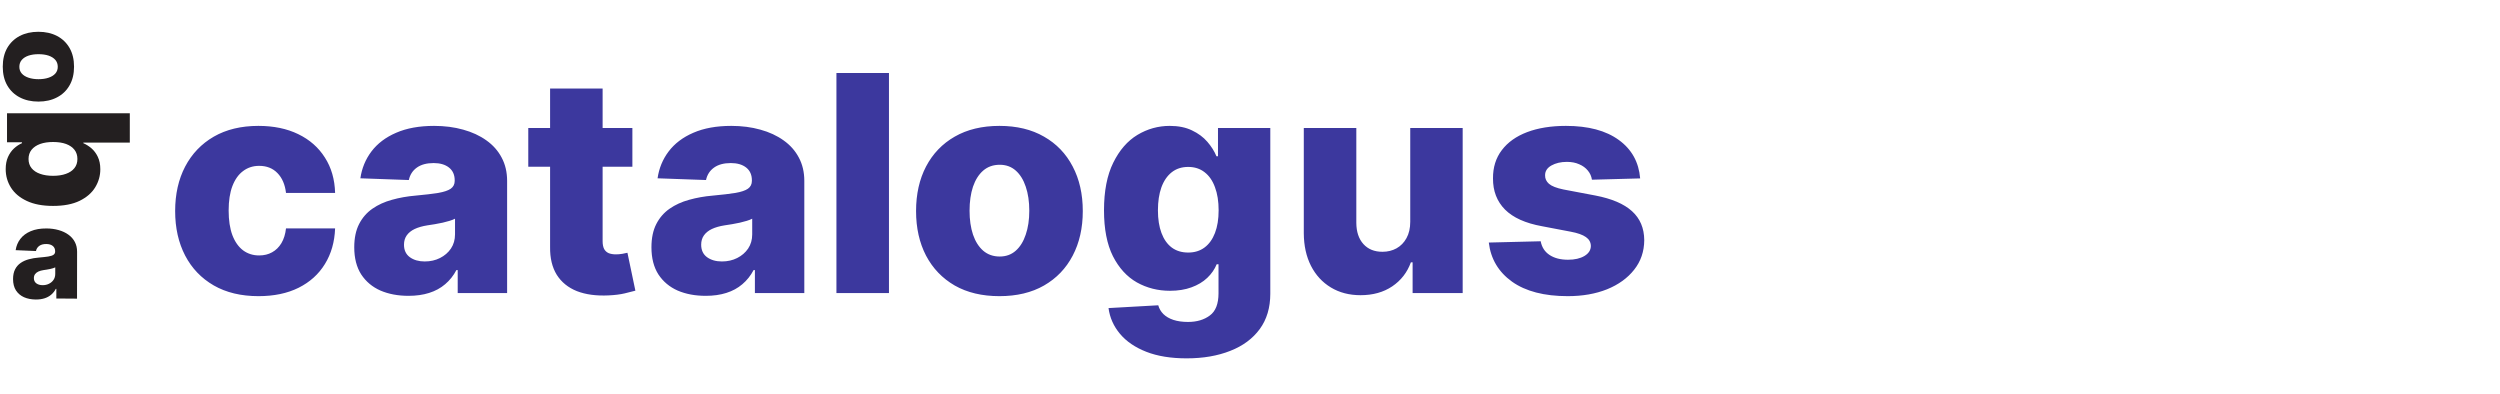
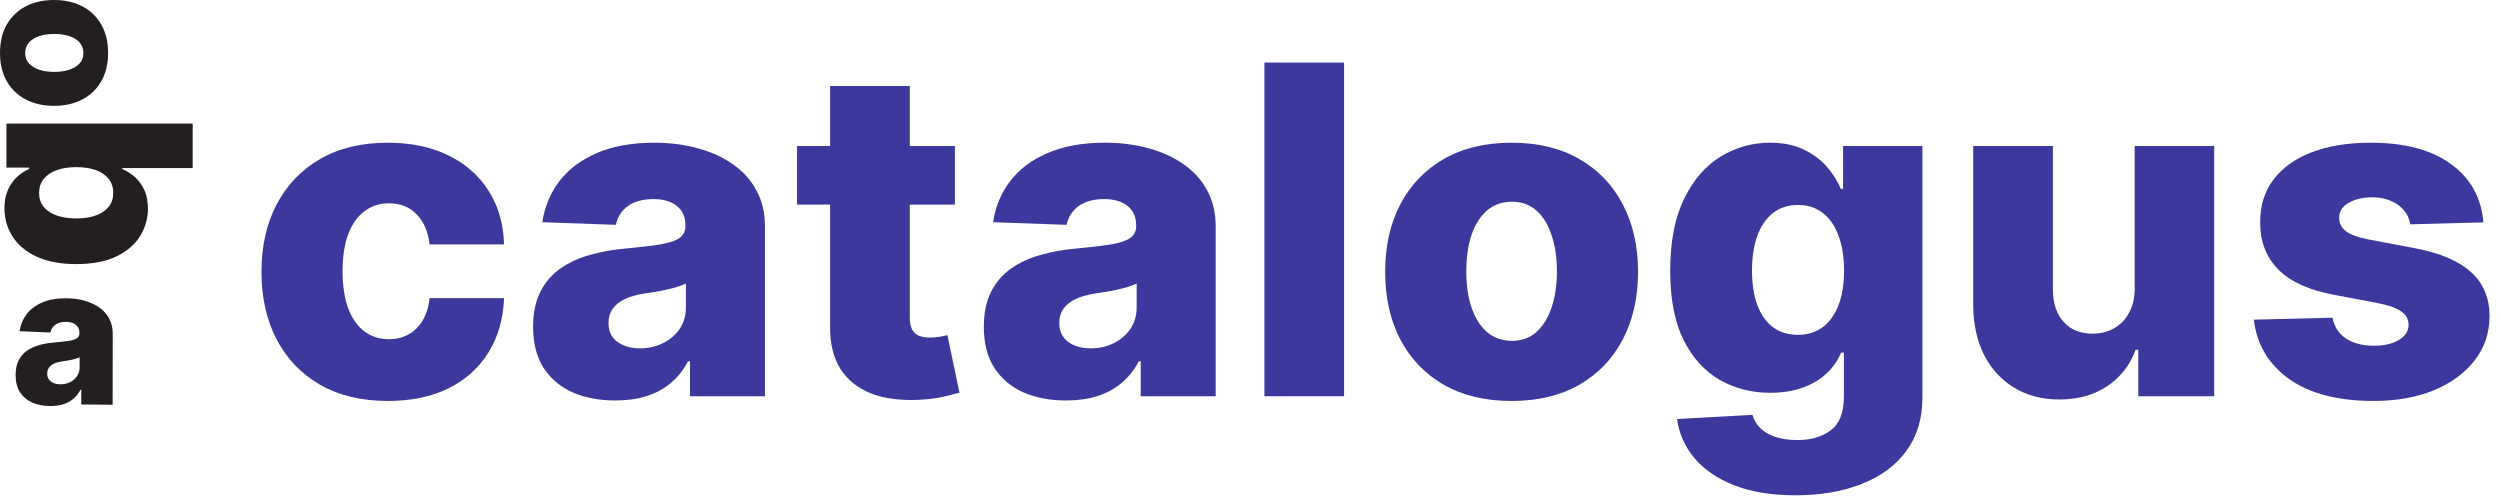
- <svg xmlns="http://www.w3.org/2000/svg" width="273" height="43" viewBox="0 0 273 43" fill="none">
-   <path d="M0.302 7.282C0.302 6.49 0.464 5.809 0.788 5.239C1.115 4.673 1.571 4.236 2.153 3.928C2.739 3.624 3.419 3.471 4.191 3.471C4.967 3.471 5.646 3.624 6.229 3.928C6.815 4.236 7.27 4.673 7.594 5.239C7.922 5.809 8.085 6.49 8.085 7.282C8.085 8.074 7.922 8.754 7.594 9.32C7.27 9.89 6.815 10.327 6.229 10.631C5.646 10.939 4.967 11.093 4.191 11.093C3.419 11.093 2.739 10.939 2.153 10.631C1.571 10.327 1.115 9.89 0.788 9.32C0.464 8.754 0.302 8.074 0.302 7.282ZM2.114 7.297C2.114 7.585 2.202 7.829 2.379 8.029C2.556 8.228 2.801 8.381 3.116 8.485C3.43 8.593 3.793 8.647 4.206 8.647C4.625 8.647 4.992 8.593 5.306 8.485C5.62 8.381 5.866 8.228 6.043 8.029C6.219 7.829 6.308 7.585 6.308 7.297C6.308 6.999 6.219 6.747 6.043 6.541C5.866 6.338 5.62 6.182 5.306 6.074C4.992 5.969 4.625 5.917 4.206 5.917C3.793 5.917 3.43 5.969 3.116 6.074C2.801 6.182 2.556 6.338 2.379 6.541C2.202 6.747 2.114 6.999 2.114 7.297Z" fill="#231F20" />
-   <path d="M0.766 12.37L14.175 12.37L14.175 15.572L9.101 15.572L9.101 15.637C9.406 15.768 9.701 15.954 9.985 16.194C10.268 16.438 10.5 16.748 10.679 17.123C10.862 17.503 10.954 17.957 10.954 18.485C10.954 19.184 10.771 19.836 10.404 20.443C10.037 21.054 9.472 21.547 8.708 21.923C7.944 22.298 6.971 22.486 5.788 22.486C4.648 22.486 3.695 22.305 2.926 21.942C2.158 21.584 1.582 21.1 1.198 20.489C0.814 19.882 0.622 19.208 0.622 18.466C0.622 17.959 0.705 17.521 0.87 17.149C1.036 16.779 1.255 16.466 1.525 16.213C1.796 15.964 2.086 15.772 2.396 15.637L2.396 15.539L0.766 15.539L0.766 12.37ZM5.794 15.506C5.253 15.506 4.782 15.578 4.38 15.722C3.978 15.871 3.666 16.082 3.444 16.357C3.225 16.637 3.116 16.971 3.116 17.359C3.116 17.752 3.225 18.086 3.444 18.361C3.666 18.636 3.978 18.843 4.38 18.983C4.782 19.127 5.253 19.199 5.794 19.199C6.336 19.199 6.805 19.127 7.202 18.983C7.599 18.843 7.907 18.636 8.125 18.361C8.343 18.09 8.453 17.756 8.453 17.359C8.453 16.966 8.346 16.632 8.132 16.357C7.918 16.082 7.612 15.871 7.215 15.722C6.818 15.578 6.344 15.506 5.794 15.506Z" fill="#231F20" />
-   <path d="M3.902 32.707C3.421 32.703 2.994 32.62 2.621 32.456C2.251 32.29 1.959 32.042 1.743 31.713C1.531 31.381 1.425 30.966 1.426 30.468C1.426 30.049 1.501 29.696 1.648 29.409C1.796 29.122 1.999 28.89 2.258 28.712C2.517 28.534 2.815 28.4 3.153 28.311C3.49 28.218 3.85 28.157 4.233 28.127C4.662 28.091 5.008 28.053 5.27 28.012C5.532 27.968 5.721 27.906 5.839 27.825C5.961 27.741 6.021 27.622 6.022 27.468L6.022 27.444C6.022 27.191 5.936 26.996 5.762 26.857C5.589 26.718 5.355 26.648 5.06 26.646C4.743 26.643 4.487 26.71 4.294 26.846C4.101 26.982 3.978 27.171 3.925 27.413L1.71 27.318C1.776 26.86 1.946 26.452 2.218 26.094C2.493 25.733 2.87 25.451 3.349 25.248C3.83 25.042 4.408 24.942 5.082 24.947C5.564 24.95 6.007 25.011 6.413 25.128C6.819 25.243 7.172 25.409 7.473 25.628C7.774 25.843 8.006 26.106 8.169 26.419C8.336 26.731 8.419 27.087 8.418 27.486L8.411 32.613L6.152 32.596L6.153 31.545L6.094 31.544C5.96 31.799 5.787 32.014 5.578 32.189C5.371 32.364 5.127 32.495 4.845 32.581C4.567 32.667 4.253 32.709 3.902 32.707ZM4.646 31.141C4.905 31.143 5.137 31.092 5.344 30.989C5.553 30.886 5.721 30.743 5.845 30.561C5.97 30.375 6.032 30.159 6.033 29.914L6.034 29.197C5.965 29.232 5.882 29.264 5.783 29.293C5.688 29.322 5.583 29.349 5.469 29.374C5.354 29.399 5.236 29.422 5.115 29.44C4.994 29.459 4.878 29.476 4.766 29.492C4.541 29.526 4.347 29.58 4.187 29.654C4.03 29.728 3.908 29.826 3.823 29.946C3.741 30.063 3.7 30.204 3.7 30.368C3.699 30.616 3.787 30.807 3.964 30.939C4.144 31.072 4.371 31.139 4.646 31.141Z" fill="#231F20" />
-   <path d="M28.229 32.34C26.329 32.34 24.698 31.949 23.337 31.167C21.985 30.385 20.944 29.298 20.217 27.906C19.49 26.506 19.126 24.887 19.126 23.049C19.126 21.204 19.49 19.585 20.217 18.193C20.952 16.793 21.996 15.702 23.349 14.92C24.71 14.138 26.333 13.747 28.218 13.747C29.883 13.747 31.334 14.048 32.57 14.65C33.813 15.252 34.783 16.105 35.479 17.207C36.183 18.302 36.554 19.589 36.593 21.067H31.232C31.123 20.144 30.81 19.421 30.294 18.897C29.786 18.373 29.121 18.111 28.3 18.111C27.635 18.111 27.052 18.298 26.552 18.674C26.051 19.041 25.66 19.589 25.379 20.316C25.105 21.035 24.968 21.927 24.968 22.991C24.968 24.054 25.105 24.954 25.379 25.689C25.66 26.416 26.051 26.968 26.552 27.343C27.052 27.71 27.635 27.894 28.3 27.894C28.831 27.894 29.301 27.781 29.707 27.554C30.122 27.327 30.462 26.995 30.728 26.557C30.994 26.111 31.162 25.572 31.232 24.938H36.593C36.539 26.424 36.167 27.722 35.479 28.833C34.799 29.943 33.841 30.807 32.605 31.425C31.377 32.035 29.919 32.34 28.229 32.34ZM44.608 32.305C43.459 32.305 42.438 32.113 41.547 31.73C40.663 31.339 39.963 30.753 39.447 29.971C38.939 29.181 38.684 28.191 38.684 27.003C38.684 26.002 38.86 25.157 39.212 24.469C39.564 23.781 40.049 23.221 40.667 22.791C41.285 22.361 41.996 22.037 42.802 21.818C43.608 21.591 44.468 21.438 45.383 21.36C46.407 21.266 47.232 21.169 47.858 21.067C48.484 20.957 48.937 20.805 49.219 20.609C49.508 20.406 49.653 20.12 49.653 19.753V19.694C49.653 19.092 49.446 18.627 49.031 18.298C48.617 17.97 48.057 17.806 47.354 17.806C46.595 17.806 45.985 17.97 45.524 18.298C45.062 18.627 44.769 19.08 44.644 19.659L39.353 19.471C39.51 18.377 39.912 17.399 40.561 16.539C41.218 15.671 42.118 14.99 43.26 14.498C44.409 13.997 45.789 13.747 47.401 13.747C48.55 13.747 49.61 13.884 50.58 14.157C51.549 14.423 52.394 14.814 53.113 15.33C53.833 15.839 54.388 16.464 54.779 17.207C55.178 17.95 55.377 18.799 55.377 19.753L55.377 32L49.981 32V29.49H49.84C49.52 30.1 49.109 30.616 48.609 31.038C48.116 31.46 47.533 31.777 46.861 31.988C46.196 32.199 45.445 32.305 44.608 32.305ZM46.38 28.551C46.998 28.551 47.553 28.426 48.046 28.176C48.546 27.925 48.945 27.581 49.242 27.143C49.539 26.698 49.688 26.181 49.688 25.595V23.882C49.524 23.968 49.324 24.047 49.09 24.117C48.863 24.187 48.613 24.254 48.339 24.316C48.065 24.379 47.784 24.434 47.494 24.48C47.205 24.527 46.927 24.57 46.661 24.61C46.122 24.696 45.66 24.828 45.277 25.008C44.902 25.188 44.612 25.423 44.409 25.712C44.214 25.994 44.116 26.33 44.116 26.721C44.116 27.316 44.327 27.769 44.749 28.082C45.179 28.395 45.723 28.551 46.38 28.551ZM69.056 13.981V18.204H57.688V13.981L69.056 13.981ZM60.07 9.664H65.806V26.334C65.806 26.686 65.861 26.971 65.971 27.19C66.088 27.401 66.256 27.554 66.475 27.648C66.694 27.734 66.956 27.777 67.261 27.777C67.48 27.777 67.71 27.757 67.953 27.718C68.203 27.671 68.391 27.632 68.516 27.601L69.384 31.742C69.11 31.82 68.723 31.918 68.223 32.035C67.73 32.153 67.14 32.227 66.451 32.258C65.106 32.321 63.953 32.164 62.991 31.789C62.037 31.406 61.306 30.811 60.797 30.006C60.297 29.2 60.054 28.188 60.07 26.968L60.07 9.664ZM77.062 32.305C75.912 32.305 74.892 32.113 74 31.73C73.117 31.339 72.417 30.753 71.9 29.971C71.392 29.181 71.138 28.191 71.138 27.003C71.138 26.002 71.314 25.157 71.666 24.469C72.018 23.781 72.503 23.221 73.12 22.791C73.738 22.361 74.45 22.037 75.255 21.818C76.061 21.591 76.921 21.438 77.836 21.36C78.861 21.266 79.686 21.169 80.311 21.067C80.937 20.957 81.391 20.805 81.672 20.609C81.962 20.406 82.106 20.12 82.106 19.753V19.694C82.106 19.092 81.899 18.627 81.484 18.298C81.07 17.97 80.511 17.806 79.807 17.806C79.048 17.806 78.438 17.97 77.977 18.298C77.516 18.627 77.222 19.08 77.097 19.659L71.807 19.471C71.963 18.377 72.366 17.399 73.015 16.539C73.672 15.671 74.571 14.99 75.713 14.498C76.863 13.997 78.243 13.747 79.854 13.747C81.004 13.747 82.063 13.884 83.033 14.157C84.003 14.423 84.847 14.814 85.567 15.33C86.286 15.839 86.842 16.464 87.233 17.207C87.632 17.95 87.831 18.799 87.831 19.753V32H82.435V29.49H82.294C81.973 30.1 81.563 30.616 81.062 31.038C80.57 31.46 79.987 31.777 79.314 31.988C78.65 32.199 77.899 32.305 77.062 32.305ZM78.833 28.551C79.451 28.551 80.006 28.426 80.499 28.176C81 27.925 81.398 27.581 81.696 27.143C81.993 26.698 82.141 26.181 82.141 25.595V23.882C81.977 23.968 81.778 24.047 81.543 24.117C81.316 24.187 81.066 24.254 80.792 24.316C80.519 24.379 80.237 24.434 79.948 24.48C79.658 24.527 79.381 24.57 79.115 24.61C78.575 24.696 78.114 24.828 77.731 25.008C77.355 25.188 77.066 25.423 76.863 25.712C76.667 25.994 76.569 26.33 76.569 26.721C76.569 27.316 76.781 27.769 77.203 28.082C77.633 28.395 78.176 28.551 78.833 28.551ZM97.075 7.975V32L91.338 32V7.975L97.075 7.975ZM109.137 32.34C107.245 32.34 105.618 31.953 104.257 31.179C102.904 30.397 101.86 29.31 101.125 27.918C100.398 26.518 100.034 24.895 100.034 23.049C100.034 21.196 100.398 19.573 101.125 18.181C101.86 16.781 102.904 15.694 104.257 14.92C105.618 14.138 107.245 13.747 109.137 13.747C111.03 13.747 112.652 14.138 114.005 14.92C115.366 15.694 116.41 16.781 117.138 18.181C117.873 19.573 118.24 21.196 118.24 23.049C118.24 24.895 117.873 26.518 117.138 27.918C116.41 29.31 115.366 30.397 114.005 31.179C112.652 31.953 111.03 32.34 109.137 32.34ZM109.172 28.012C109.861 28.012 110.443 27.8 110.92 27.378C111.397 26.956 111.761 26.369 112.011 25.618C112.269 24.868 112.398 24 112.398 23.014C112.398 22.013 112.269 21.137 112.011 20.386C111.761 19.636 111.397 19.049 110.92 18.627C110.443 18.204 109.861 17.993 109.172 17.993C108.461 17.993 107.858 18.204 107.366 18.627C106.881 19.049 106.509 19.636 106.251 20.386C106.001 21.137 105.876 22.013 105.876 23.014C105.876 24 106.001 24.868 106.251 25.618C106.509 26.369 106.881 26.956 107.366 27.378C107.858 27.8 108.461 28.012 109.172 28.012ZM129.578 39.132C127.865 39.132 126.399 38.894 125.179 38.417C123.959 37.94 123.001 37.287 122.305 36.458C121.609 35.629 121.191 34.69 121.05 33.642L126.481 33.337C126.583 33.705 126.771 34.026 127.044 34.299C127.326 34.573 127.689 34.784 128.135 34.933C128.589 35.081 129.121 35.156 129.731 35.156C130.693 35.156 131.486 34.921 132.112 34.452C132.746 33.99 133.062 33.181 133.062 32.023V28.856H132.863C132.636 29.411 132.292 29.908 131.83 30.346C131.369 30.784 130.794 31.128 130.106 31.378C129.426 31.628 128.644 31.754 127.76 31.754C126.446 31.754 125.242 31.449 124.147 30.839C123.06 30.221 122.188 29.267 121.531 27.976C120.882 26.678 120.557 25.008 120.557 22.967C120.557 20.863 120.893 19.131 121.566 17.77C122.239 16.402 123.118 15.389 124.205 14.732C125.3 14.075 126.477 13.747 127.736 13.747C128.683 13.747 129.492 13.911 130.165 14.239C130.845 14.56 131.404 14.975 131.842 15.483C132.28 15.991 132.613 16.519 132.839 17.067H133.004V13.981L138.717 13.981V32.07C138.717 33.595 138.333 34.882 137.567 35.93C136.8 36.978 135.729 37.772 134.353 38.311C132.976 38.859 131.385 39.132 129.578 39.132ZM129.754 27.578C130.45 27.578 131.045 27.394 131.537 27.026C132.03 26.659 132.409 26.131 132.675 25.442C132.941 24.754 133.074 23.929 133.074 22.967C133.074 21.99 132.941 21.149 132.675 20.445C132.417 19.733 132.038 19.186 131.537 18.803C131.045 18.42 130.45 18.228 129.754 18.228C129.042 18.228 128.44 18.424 127.948 18.814C127.455 19.206 127.079 19.757 126.821 20.469C126.571 21.172 126.446 22.005 126.446 22.967C126.446 23.929 126.575 24.754 126.833 25.442C127.091 26.131 127.463 26.659 127.948 27.026C128.44 27.394 129.042 27.578 129.754 27.578ZM153.999 24.222V13.981L159.724 13.981V32H154.257V28.645H154.069C153.67 29.748 152.99 30.624 152.028 31.273C151.074 31.914 149.92 32.235 148.568 32.235C147.34 32.235 146.26 31.953 145.33 31.39C144.399 30.827 143.676 30.041 143.16 29.032C142.643 28.015 142.381 26.827 142.374 25.466V13.981L148.11 13.981V24.34C148.118 25.317 148.376 26.088 148.884 26.651C149.393 27.214 150.085 27.495 150.961 27.495C151.532 27.495 152.044 27.37 152.497 27.12C152.959 26.862 153.322 26.49 153.588 26.006C153.862 25.513 153.999 24.919 153.999 24.222ZM179.106 19.483L173.839 19.624C173.784 19.248 173.635 18.916 173.393 18.627C173.151 18.33 172.834 18.099 172.443 17.935C172.06 17.763 171.614 17.677 171.105 17.677C170.441 17.677 169.874 17.81 169.404 18.076C168.943 18.341 168.716 18.701 168.724 19.155C168.716 19.507 168.857 19.812 169.146 20.07C169.444 20.328 169.971 20.535 170.73 20.691L174.202 21.348C176.001 21.692 177.338 22.263 178.214 23.061C179.098 23.859 179.544 24.915 179.552 26.228C179.544 27.464 179.176 28.539 178.449 29.454C177.729 30.369 176.744 31.081 175.493 31.589C174.241 32.09 172.81 32.34 171.199 32.34C168.626 32.34 166.597 31.812 165.111 30.756C163.633 29.693 162.788 28.27 162.577 26.486L168.243 26.346C168.368 27.003 168.693 27.503 169.217 27.847C169.741 28.191 170.409 28.363 171.223 28.363C171.958 28.363 172.556 28.227 173.018 27.953C173.479 27.679 173.714 27.316 173.721 26.862C173.714 26.455 173.534 26.131 173.182 25.888C172.83 25.638 172.279 25.442 171.528 25.302L168.384 24.703C166.577 24.375 165.232 23.769 164.348 22.885C163.465 21.994 163.027 20.86 163.035 19.483C163.027 18.279 163.347 17.25 163.997 16.398C164.646 15.538 165.568 14.881 166.765 14.427C167.962 13.974 169.373 13.747 171 13.747C173.44 13.747 175.364 14.259 176.771 15.284C178.179 16.3 178.957 17.7 179.106 19.483Z" fill="#3C389E" />
+ <svg xmlns="http://www.w3.org/2000/svg" width="180" height="36" viewBox="0 0 180 36" fill="none">
+   <path d="M0 3.811C3.46348e-08 3.018 0.162 2.338 0.486 1.768C0.814 1.202 1.269 0.764 1.851 0.457C2.437 0.152 3.117 -3.37725e-08 3.889 0C4.665 3.39156e-08 5.345 0.152 5.927 0.457C6.513 0.764 6.968 1.202 7.292 1.768C7.62 2.338 7.784 3.018 7.784 3.811C7.784 4.603 7.62 5.282 7.292 5.849C6.968 6.418 6.513 6.855 5.927 7.16C5.345 7.468 4.665 7.621 3.889 7.621C3.117 7.621 2.437 7.468 1.851 7.16C1.269 6.855 0.814 6.418 0.486 5.849C0.162 5.282 -3.46275e-08 4.603 0 3.811ZM1.812 3.825C1.812 4.114 1.9 4.357 2.077 4.557C2.254 4.757 2.5 4.909 2.814 5.014C3.128 5.122 3.492 5.176 3.904 5.176C4.323 5.176 4.69 5.122 5.004 5.014C5.318 4.909 5.564 4.757 5.741 4.557C5.917 4.357 6.006 4.114 6.006 3.825C6.006 3.528 5.917 3.275 5.741 3.069C5.564 2.866 5.318 2.711 5.004 2.603C4.69 2.498 4.323 2.446 3.904 2.446C3.492 2.446 3.128 2.498 2.814 2.603C2.5 2.711 2.254 2.866 2.077 3.069C1.9 3.275 1.812 3.528 1.812 3.825Z" fill="#231F20" />
+   <path d="M0.464 8.898H13.873V12.1H8.799V12.166C9.105 12.296 9.399 12.482 9.683 12.722C9.967 12.967 10.198 13.277 10.377 13.652C10.56 14.032 10.652 14.486 10.652 15.014C10.652 15.712 10.469 16.365 10.102 16.972C9.735 17.583 9.17 18.076 8.406 18.451C7.642 18.827 6.669 19.014 5.486 19.014C4.347 19.014 3.393 18.833 2.625 18.471C1.856 18.113 1.28 17.628 0.896 17.017C0.512 16.411 0.32 15.736 0.32 14.994C0.32 14.488 0.403 14.049 0.569 13.678C0.735 13.307 0.953 12.995 1.223 12.742C1.494 12.493 1.784 12.301 2.094 12.166V12.067H0.464L0.464 8.898ZM5.492 12.035C4.951 12.035 4.48 12.107 4.078 12.251C3.677 12.399 3.365 12.611 3.142 12.886C2.924 13.165 2.814 13.499 2.814 13.888C2.814 14.28 2.924 14.614 3.142 14.889C3.365 15.164 3.677 15.372 4.078 15.511C4.48 15.655 4.951 15.727 5.492 15.727C6.034 15.727 6.503 15.655 6.9 15.511C7.297 15.372 7.605 15.164 7.823 14.889C8.042 14.619 8.151 14.285 8.151 13.888C8.151 13.495 8.044 13.161 7.83 12.886C7.616 12.611 7.311 12.399 6.913 12.251C6.516 12.107 6.043 12.035 5.492 12.035Z" fill="#231F20" />
+   <path d="M3.601 29.235C3.119 29.232 2.692 29.148 2.319 28.985C1.95 28.819 1.657 28.571 1.441 28.242C1.229 27.91 1.123 27.494 1.124 26.997C1.125 26.578 1.199 26.225 1.347 25.938C1.494 25.651 1.698 25.418 1.956 25.24C2.215 25.062 2.513 24.928 2.851 24.839C3.188 24.747 3.548 24.686 3.931 24.656C4.36 24.62 4.706 24.581 4.968 24.541C5.23 24.497 5.42 24.435 5.538 24.354C5.659 24.27 5.72 24.15 5.72 23.997L5.72 23.972C5.72 23.72 5.634 23.524 5.46 23.386C5.287 23.247 5.053 23.176 4.759 23.174C4.441 23.172 4.186 23.239 3.992 23.375C3.799 23.511 3.676 23.7 3.623 23.942L1.409 23.846C1.475 23.389 1.644 22.98 1.916 22.622C2.192 22.261 2.569 21.979 3.047 21.776C3.528 21.57 4.106 21.47 4.781 21.475C5.262 21.479 5.705 21.539 6.111 21.657C6.517 21.771 6.87 21.938 7.171 22.156C7.472 22.371 7.704 22.635 7.867 22.947C8.034 23.259 8.117 23.615 8.116 24.015L8.109 29.141L5.85 29.124L5.851 28.073L5.792 28.073C5.658 28.327 5.486 28.542 5.276 28.717C5.069 28.893 4.825 29.023 4.544 29.11C4.265 29.196 3.951 29.238 3.601 29.235ZM4.344 27.669C4.603 27.671 4.836 27.621 5.042 27.517C5.252 27.414 5.419 27.271 5.543 27.089C5.668 26.903 5.731 26.688 5.731 26.442L5.732 25.725C5.663 25.761 5.58 25.793 5.481 25.822C5.386 25.85 5.282 25.877 5.167 25.903C5.052 25.928 4.935 25.95 4.813 25.969C4.692 25.988 4.576 26.005 4.465 26.02C4.239 26.055 4.046 26.109 3.885 26.183C3.728 26.257 3.606 26.354 3.521 26.475C3.439 26.592 3.398 26.732 3.398 26.896C3.397 27.145 3.486 27.335 3.662 27.468C3.842 27.6 4.069 27.667 4.344 27.669Z" fill="#231F20" />
+   <path d="M27.927 28.869C26.027 28.869 24.396 28.478 23.036 27.696C21.683 26.914 20.643 25.826 19.915 24.434C19.188 23.035 18.824 21.416 18.824 19.578C18.824 17.732 19.188 16.113 19.915 14.721C20.651 13.321 21.695 12.23 23.047 11.448C24.408 10.666 26.031 10.275 27.916 10.275C29.582 10.275 31.032 10.576 32.268 11.179C33.511 11.781 34.481 12.633 35.177 13.736C35.881 14.831 36.252 16.117 36.292 17.595H30.931C30.821 16.672 30.508 15.949 29.992 15.425C29.484 14.901 28.819 14.639 27.998 14.639C27.333 14.639 26.75 14.827 26.25 15.202C25.75 15.57 25.358 16.117 25.077 16.845C24.803 17.564 24.666 18.456 24.666 19.519C24.666 20.583 24.803 21.482 25.077 22.217C25.358 22.945 25.75 23.496 26.25 23.871C26.75 24.239 27.333 24.423 27.998 24.423C28.53 24.423 28.999 24.309 29.406 24.082C29.82 23.856 30.16 23.523 30.426 23.085C30.692 22.64 30.86 22.1 30.931 21.467H36.292C36.237 22.953 35.865 24.251 35.177 25.361C34.497 26.472 33.539 27.336 32.303 27.954C31.075 28.564 29.617 28.869 27.927 28.869Z" fill="#3C389E" />
+   <path d="M44.307 28.834C43.157 28.834 42.136 28.642 41.245 28.259C40.361 27.868 39.661 27.281 39.145 26.499C38.637 25.709 38.383 24.72 38.383 23.531C38.383 22.53 38.559 21.686 38.911 20.997C39.263 20.309 39.747 19.75 40.365 19.32C40.983 18.89 41.695 18.565 42.5 18.346C43.306 18.119 44.166 17.967 45.081 17.889C46.105 17.795 46.931 17.697 47.556 17.595C48.182 17.486 48.636 17.333 48.917 17.138C49.206 16.934 49.351 16.649 49.351 16.282V16.223C49.351 15.621 49.144 15.155 48.729 14.827C48.315 14.498 47.756 14.334 47.052 14.334C46.293 14.334 45.683 14.498 45.222 14.827C44.76 15.155 44.467 15.609 44.342 16.188L39.051 16C39.208 14.905 39.611 13.928 40.26 13.067C40.916 12.199 41.816 11.519 42.958 11.026C44.107 10.526 45.488 10.275 47.099 10.275C48.248 10.275 49.308 10.412 50.278 10.686C51.248 10.952 52.092 11.343 52.812 11.859C53.531 12.367 54.086 12.993 54.477 13.736C54.876 14.479 55.076 15.327 55.076 16.282V28.529H49.679V26.018H49.539C49.218 26.628 48.807 27.144 48.307 27.567C47.814 27.989 47.232 28.306 46.559 28.517C45.894 28.728 45.144 28.834 44.307 28.834ZM46.078 25.08C46.696 25.08 47.251 24.954 47.744 24.704C48.244 24.454 48.643 24.11 48.941 23.672C49.238 23.226 49.386 22.71 49.386 22.123V20.411C49.222 20.497 49.023 20.575 48.788 20.645C48.561 20.716 48.311 20.782 48.037 20.845C47.764 20.907 47.482 20.962 47.193 21.009C46.903 21.056 46.626 21.099 46.36 21.138C45.82 21.224 45.359 21.357 44.975 21.537C44.6 21.717 44.311 21.951 44.107 22.241C43.912 22.522 43.814 22.859 43.814 23.25C43.814 23.844 44.025 24.298 44.447 24.61C44.878 24.923 45.421 25.08 46.078 25.08Z" fill="#3C389E" />
+   <path d="M68.754 10.51V14.733H57.387V10.51H68.754ZM59.768 6.193H65.504V22.863C65.504 23.215 65.559 23.5 65.669 23.719C65.786 23.93 65.954 24.082 66.173 24.176C66.392 24.262 66.654 24.305 66.959 24.305C67.178 24.305 67.409 24.286 67.651 24.247C67.901 24.2 68.089 24.161 68.214 24.13L69.082 28.27C68.809 28.349 68.421 28.446 67.921 28.564C67.428 28.681 66.838 28.755 66.15 28.787C64.805 28.849 63.651 28.693 62.689 28.317C61.735 27.934 61.004 27.34 60.495 26.534C59.995 25.729 59.752 24.716 59.768 23.496V6.193Z" fill="#3C389E" />
+   <path d="M76.76 28.834C75.611 28.834 74.59 28.642 73.698 28.259C72.815 27.868 72.115 27.281 71.599 26.499C71.09 25.709 70.836 24.72 70.836 23.531C70.836 22.53 71.012 21.686 71.364 20.997C71.716 20.309 72.201 19.75 72.819 19.32C73.436 18.89 74.148 18.565 74.954 18.346C75.759 18.119 76.619 17.967 77.534 17.889C78.559 17.795 79.384 17.697 80.01 17.595C80.635 17.486 81.089 17.333 81.37 17.138C81.66 16.934 81.805 16.649 81.805 16.282V16.223C81.805 15.621 81.597 15.155 81.183 14.827C80.768 14.498 80.209 14.334 79.505 14.334C78.747 14.334 78.137 14.498 77.675 14.827C77.214 15.155 76.921 15.609 76.795 16.188L71.505 16C71.661 14.905 72.064 13.928 72.713 13.067C73.37 12.199 74.269 11.519 75.411 11.026C76.561 10.526 77.941 10.275 79.552 10.275C80.702 10.275 81.761 10.412 82.731 10.686C83.701 10.952 84.546 11.343 85.265 11.859C85.985 12.367 86.54 12.993 86.931 13.736C87.33 14.479 87.529 15.327 87.529 16.282V28.529H82.133V26.018H81.992C81.671 26.628 81.261 27.144 80.76 27.567C80.268 27.989 79.685 28.306 79.013 28.517C78.348 28.728 77.597 28.834 76.76 28.834ZM78.532 25.08C79.149 25.08 79.705 24.954 80.197 24.704C80.698 24.454 81.097 24.11 81.394 23.672C81.691 23.226 81.84 22.71 81.84 22.123V20.411C81.675 20.497 81.476 20.575 81.241 20.645C81.015 20.716 80.764 20.782 80.491 20.845C80.217 20.907 79.935 20.962 79.646 21.009C79.357 21.056 79.079 21.099 78.813 21.138C78.273 21.224 77.812 21.357 77.429 21.537C77.053 21.717 76.764 21.951 76.561 22.241C76.365 22.522 76.267 22.859 76.267 23.25C76.267 23.844 76.479 24.298 76.901 24.61C77.331 24.923 77.875 25.08 78.532 25.08Z" fill="#3C389E" />
+   <path d="M96.773 4.504V28.529H91.037V4.504H96.773Z" fill="#3C389E" />
+   <path d="M108.835 28.869C106.943 28.869 105.316 28.482 103.955 27.707C102.602 26.925 101.558 25.838 100.823 24.446C100.096 23.046 99.732 21.424 99.732 19.578C99.732 17.724 100.096 16.102 100.823 14.71C101.558 13.31 102.602 12.223 103.955 11.448C105.316 10.666 106.943 10.275 108.835 10.275C110.728 10.275 112.351 10.666 113.704 11.448C115.064 12.223 116.108 13.31 116.836 14.71C117.571 16.102 117.939 17.724 117.939 19.578C117.939 21.424 117.571 23.046 116.836 24.446C116.108 25.838 115.064 26.925 113.704 27.707C112.351 28.482 110.728 28.869 108.835 28.869ZM108.871 24.54C109.559 24.54 110.141 24.329 110.618 23.907C111.095 23.484 111.459 22.898 111.709 22.147C111.967 21.396 112.097 20.528 112.097 19.543C112.097 18.542 111.967 17.666 111.709 16.915C111.459 16.164 111.095 15.578 110.618 15.155C110.141 14.733 109.559 14.522 108.871 14.522C108.159 14.522 107.557 14.733 107.064 15.155C106.579 15.578 106.208 16.164 105.95 16.915C105.699 17.666 105.574 18.542 105.574 19.543C105.574 20.528 105.699 21.396 105.95 22.147C106.208 22.898 106.579 23.484 107.064 23.907C107.557 24.329 108.159 24.54 108.871 24.54Z" fill="#3C389E" />
+   <path d="M129.276 35.661C127.564 35.661 126.097 35.422 124.877 34.945C123.657 34.468 122.699 33.815 122.003 32.986C121.307 32.157 120.889 31.219 120.748 30.171L126.179 29.866C126.281 30.233 126.469 30.554 126.743 30.828C127.024 31.102 127.388 31.313 127.833 31.461C128.287 31.61 128.819 31.684 129.429 31.684C130.391 31.684 131.185 31.45 131.81 30.98C132.444 30.519 132.76 29.709 132.76 28.552V25.385H132.561C132.334 25.94 131.99 26.436 131.529 26.875C131.067 27.312 130.492 27.657 129.804 27.907C129.124 28.157 128.342 28.282 127.458 28.282C126.144 28.282 124.94 27.977 123.845 27.367C122.758 26.749 121.886 25.795 121.229 24.505C120.58 23.207 120.255 21.537 120.255 19.496C120.255 17.392 120.592 15.66 121.264 14.299C121.937 12.93 122.817 11.918 123.904 11.261C124.999 10.604 126.176 10.275 127.435 10.275C128.381 10.275 129.19 10.44 129.863 10.768C130.543 11.089 131.102 11.503 131.54 12.011C131.978 12.52 132.311 13.048 132.538 13.595H132.702V10.51H138.415V28.599C138.415 30.124 138.032 31.41 137.265 32.458C136.499 33.506 135.427 34.3 134.051 34.84C132.674 35.387 131.083 35.661 129.276 35.661ZM129.452 24.106C130.148 24.106 130.743 23.922 131.235 23.555C131.728 23.187 132.107 22.659 132.373 21.971C132.639 21.283 132.772 20.458 132.772 19.496C132.772 18.518 132.639 17.677 132.373 16.974C132.115 16.262 131.736 15.714 131.235 15.331C130.743 14.948 130.148 14.757 129.452 14.757C128.741 14.757 128.138 14.952 127.646 15.343C127.153 15.734 126.778 16.285 126.52 16.997C126.269 17.701 126.144 18.534 126.144 19.496C126.144 20.458 126.273 21.283 126.531 21.971C126.789 22.659 127.161 23.187 127.646 23.555C128.138 23.922 128.741 24.106 129.452 24.106Z" fill="#3C389E" />
+   <path d="M153.697 20.751V10.51H159.422V28.529H153.955V25.174H153.768C153.369 26.276 152.688 27.152 151.726 27.801C150.772 28.442 149.619 28.763 148.266 28.763C147.038 28.763 145.959 28.482 145.028 27.919C144.097 27.355 143.374 26.57 142.858 25.561C142.342 24.544 142.08 23.355 142.072 21.994V10.51H147.808V20.868C147.816 21.846 148.074 22.616 148.582 23.179C149.091 23.742 149.783 24.024 150.659 24.024C151.23 24.024 151.742 23.899 152.196 23.648C152.657 23.39 153.021 23.019 153.287 22.534C153.56 22.041 153.697 21.447 153.697 20.751Z" fill="#3C389E" />
+   <path d="M178.804 16.012L173.537 16.152C173.482 15.777 173.334 15.445 173.091 15.155C172.849 14.858 172.532 14.627 172.141 14.463C171.758 14.291 171.312 14.205 170.804 14.205C170.139 14.205 169.572 14.338 169.103 14.604C168.641 14.87 168.414 15.23 168.422 15.683C168.414 16.035 168.555 16.34 168.845 16.598C169.142 16.856 169.67 17.064 170.428 17.22L173.901 17.877C175.699 18.221 177.037 18.792 177.913 19.59C178.796 20.387 179.242 21.443 179.25 22.757C179.242 23.993 178.875 25.068 178.147 25.983C177.428 26.898 176.442 27.61 175.191 28.118C173.94 28.619 172.509 28.869 170.898 28.869C168.325 28.869 166.295 28.341 164.809 27.285C163.331 26.221 162.486 24.798 162.275 23.015L167.941 22.874C168.066 23.531 168.391 24.032 168.915 24.376C169.439 24.72 170.108 24.892 170.921 24.892C171.656 24.892 172.254 24.755 172.716 24.481C173.177 24.208 173.412 23.844 173.42 23.39C173.412 22.984 173.232 22.659 172.88 22.417C172.528 22.166 171.977 21.971 171.226 21.83L168.082 21.232C166.276 20.904 164.93 20.297 164.047 19.414C163.163 18.522 162.725 17.388 162.733 16.012C162.725 14.807 163.046 13.779 163.695 12.927C164.344 12.066 165.267 11.409 166.463 10.956C167.66 10.502 169.071 10.275 170.698 10.275C173.138 10.275 175.062 10.788 176.47 11.812C177.877 12.829 178.656 14.229 178.804 16.012Z" fill="#3C389E" />
</svg>
